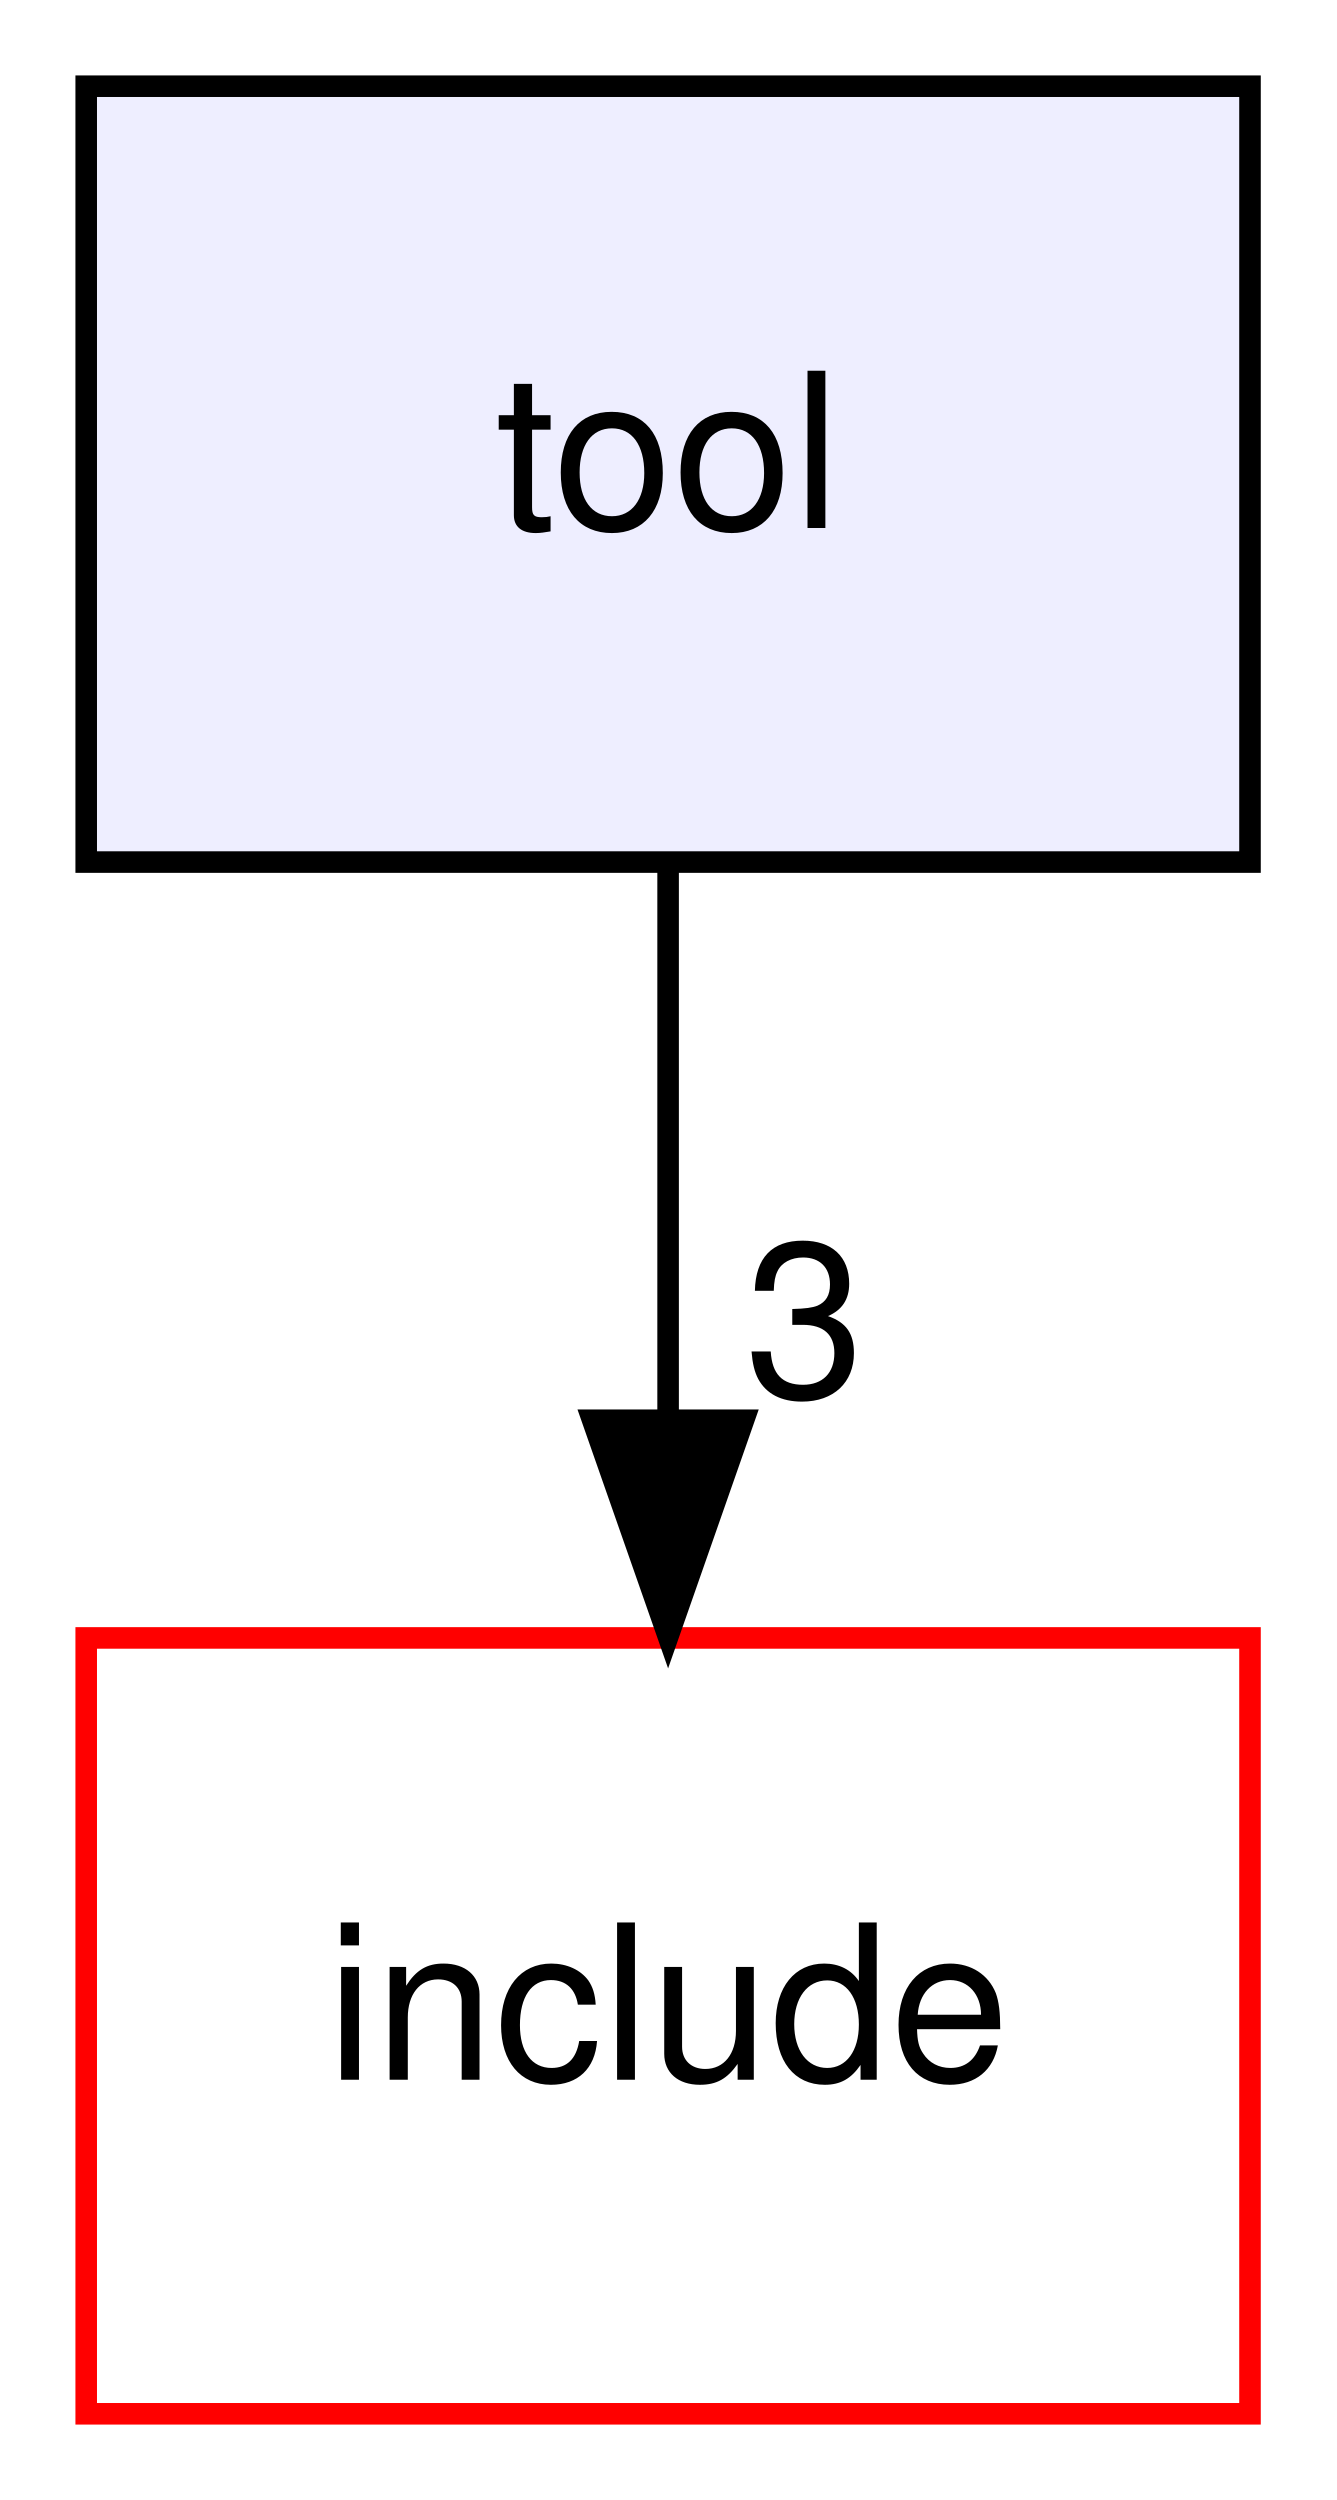
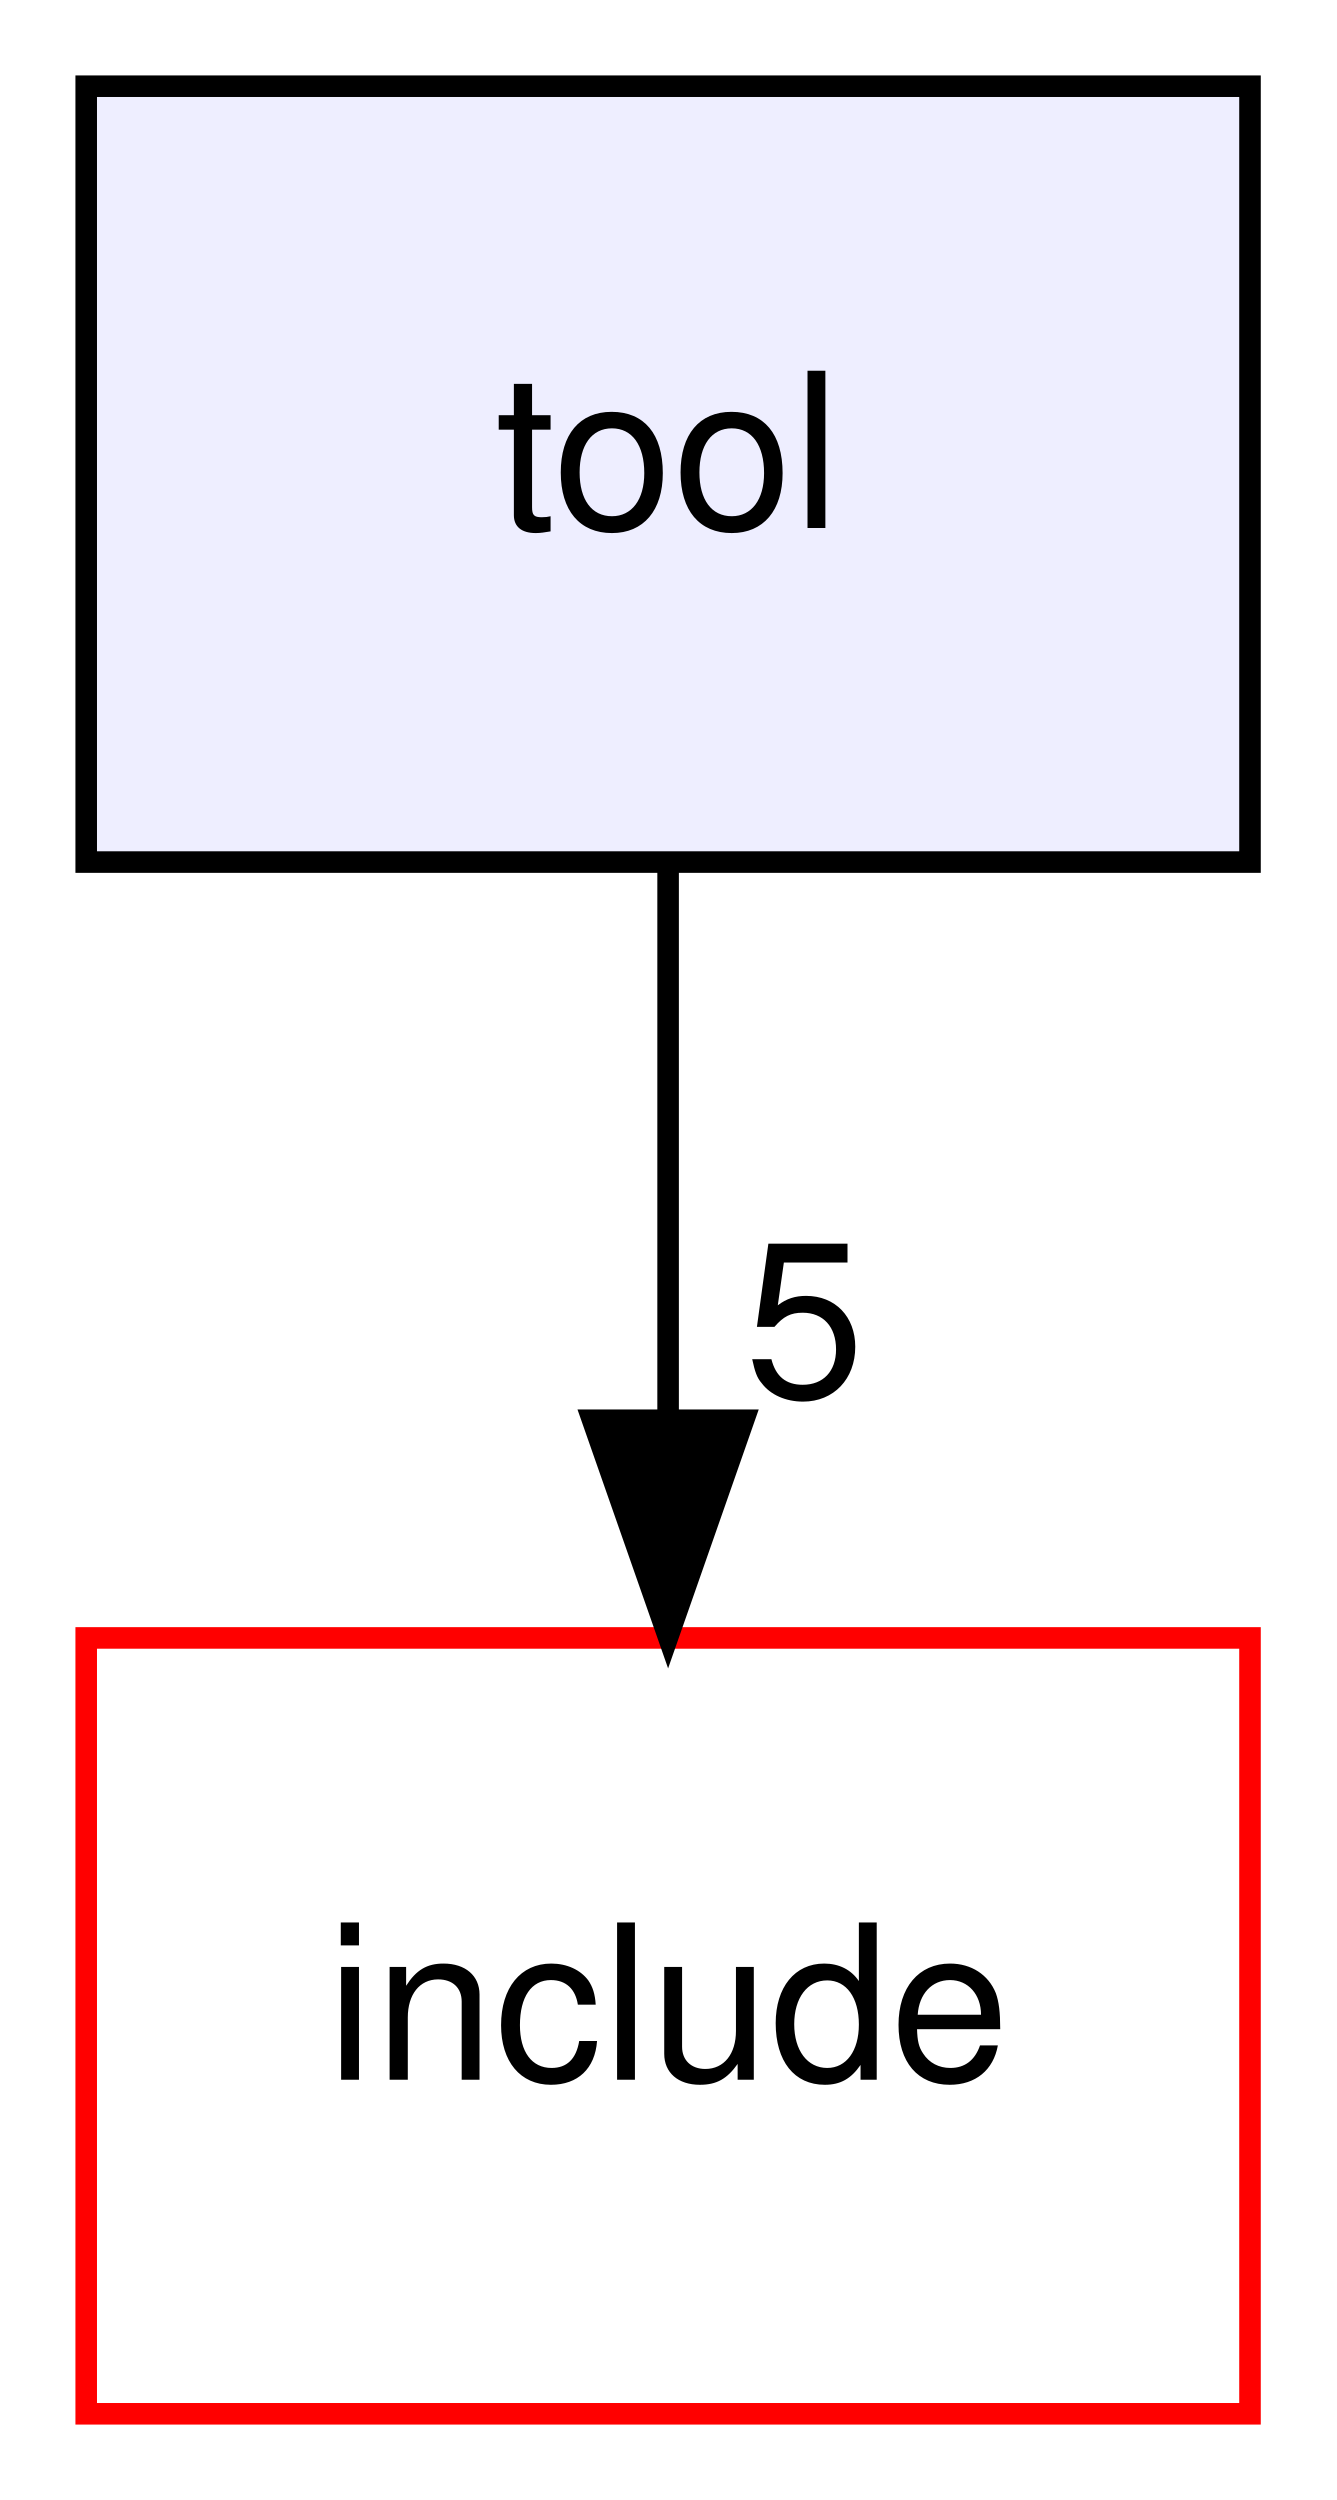
<svg xmlns="http://www.w3.org/2000/svg" xmlns:xlink="http://www.w3.org/1999/xlink" width="62pt" height="116pt" viewBox="0.00 0.00 62.00 116.00">
  <g id="graph0" class="graph" transform="scale(1 1) rotate(0) translate(4 112)">
    <g id="node1" class="node">
      <g id="a_node1">
        <a xlink:href="dir_2a05f25c069d808f7ace6146417831f3.html" target="_top" xlink:title="tool">
          <polygon fill="#eeeeff" stroke="black" points="54,-108 0,-108 0,-72 54,-72 54,-108" />
          <text text-anchor="middle" x="27" y="-87.5" font-family="Helvetica,sans-Serif" font-size="10.00">tool</text>
        </a>
      </g>
    </g>
    <g id="node2" class="node">
      <g id="a_node2">
        <a xlink:href="dir_d44c64559bbebec7f509842c48db8b23.html" target="_top" xlink:title="include">
          <polygon fill="none" stroke="red" points="54,-36 0,-36 0,0 54,0 54,-36" />
          <text text-anchor="middle" x="27" y="-15.5" font-family="Helvetica,sans-Serif" font-size="10.00">include</text>
        </a>
      </g>
    </g>
    <g id="edge1" class="edge">
      <path fill="none" stroke="black" d="M27,-71.7C27,-63.98 27,-54.71 27,-46.11" />
      <polygon fill="black" stroke="black" points="30.5,-46.1 27,-36.1 23.5,-46.1 30.5,-46.1" />
      <g id="a_edge1-headlabel">
-         <a xlink:href="dir_000006_000000.html" target="_top" xlink:title="3">
-           <text text-anchor="middle" x="33.34" y="-47.2" font-family="Helvetica,sans-Serif" font-size="10.00">3</text>
+         <a xlink:href="dir_000006_000000.html" target="_top" xlink:title="5">
+           <text text-anchor="middle" x="33.34" y="-47.2" font-family="Helvetica,sans-Serif" font-size="10.00">5</text>
        </a>
      </g>
    </g>
  </g>
</svg>
